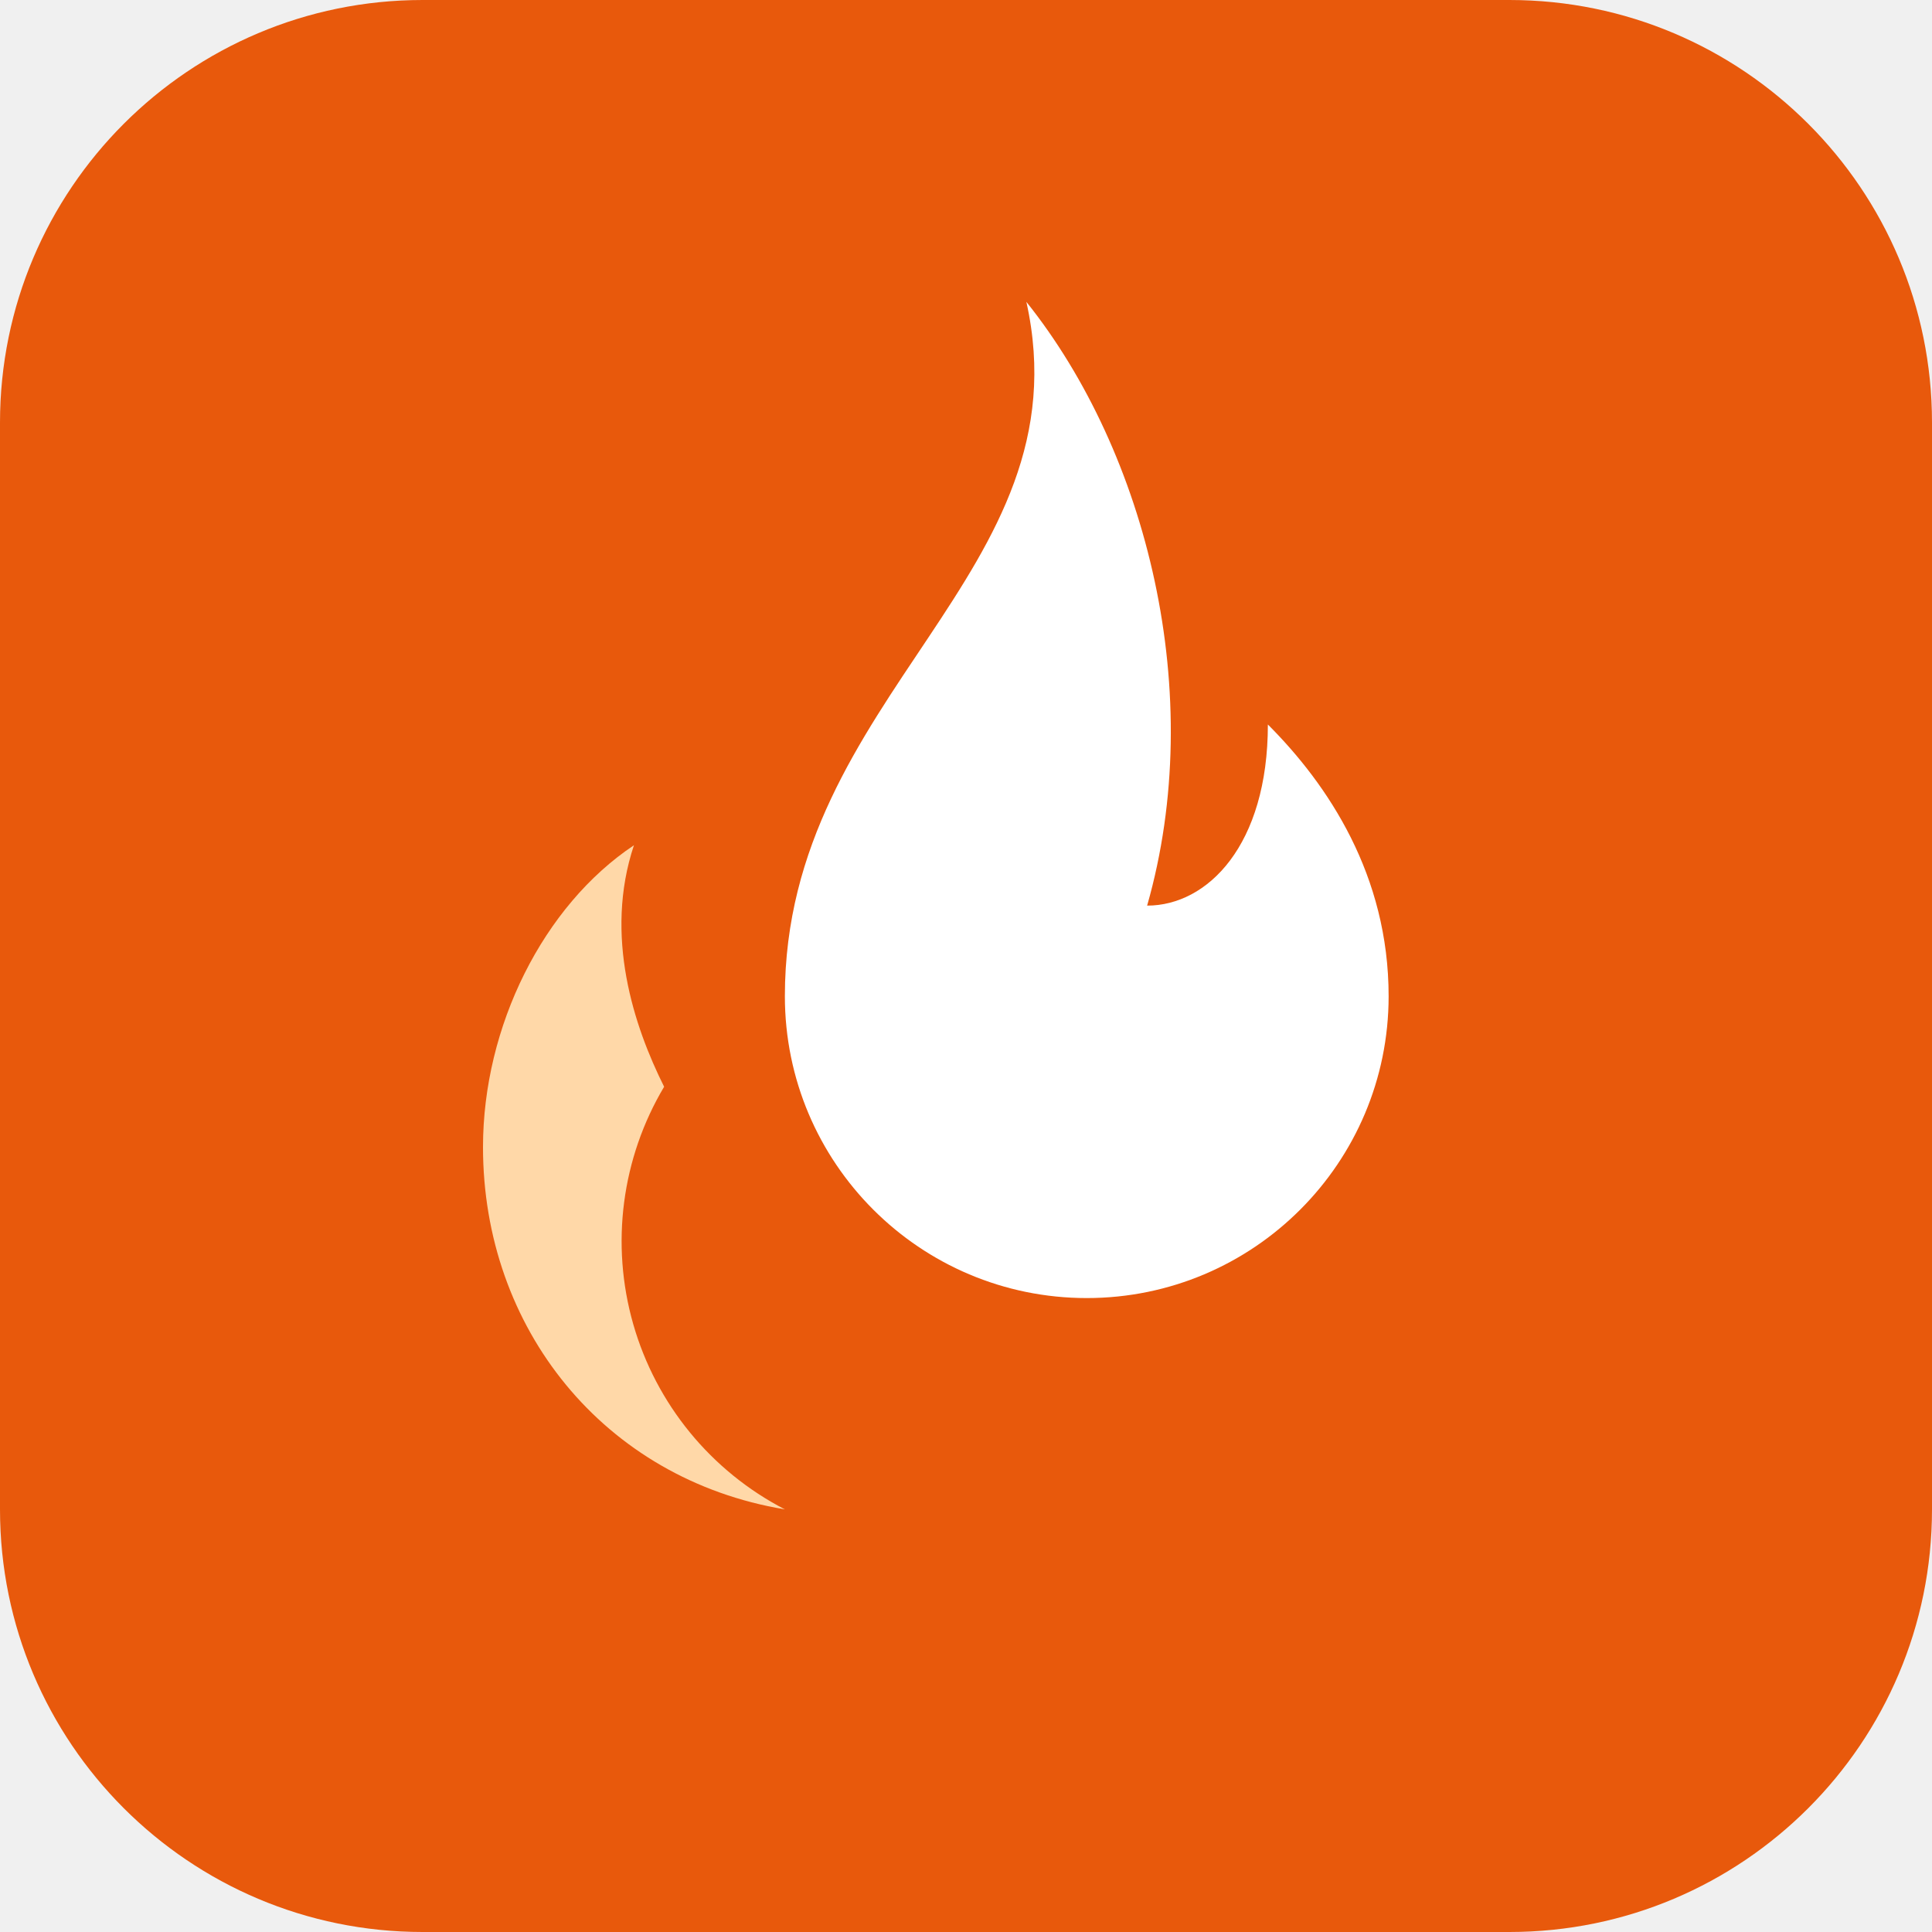
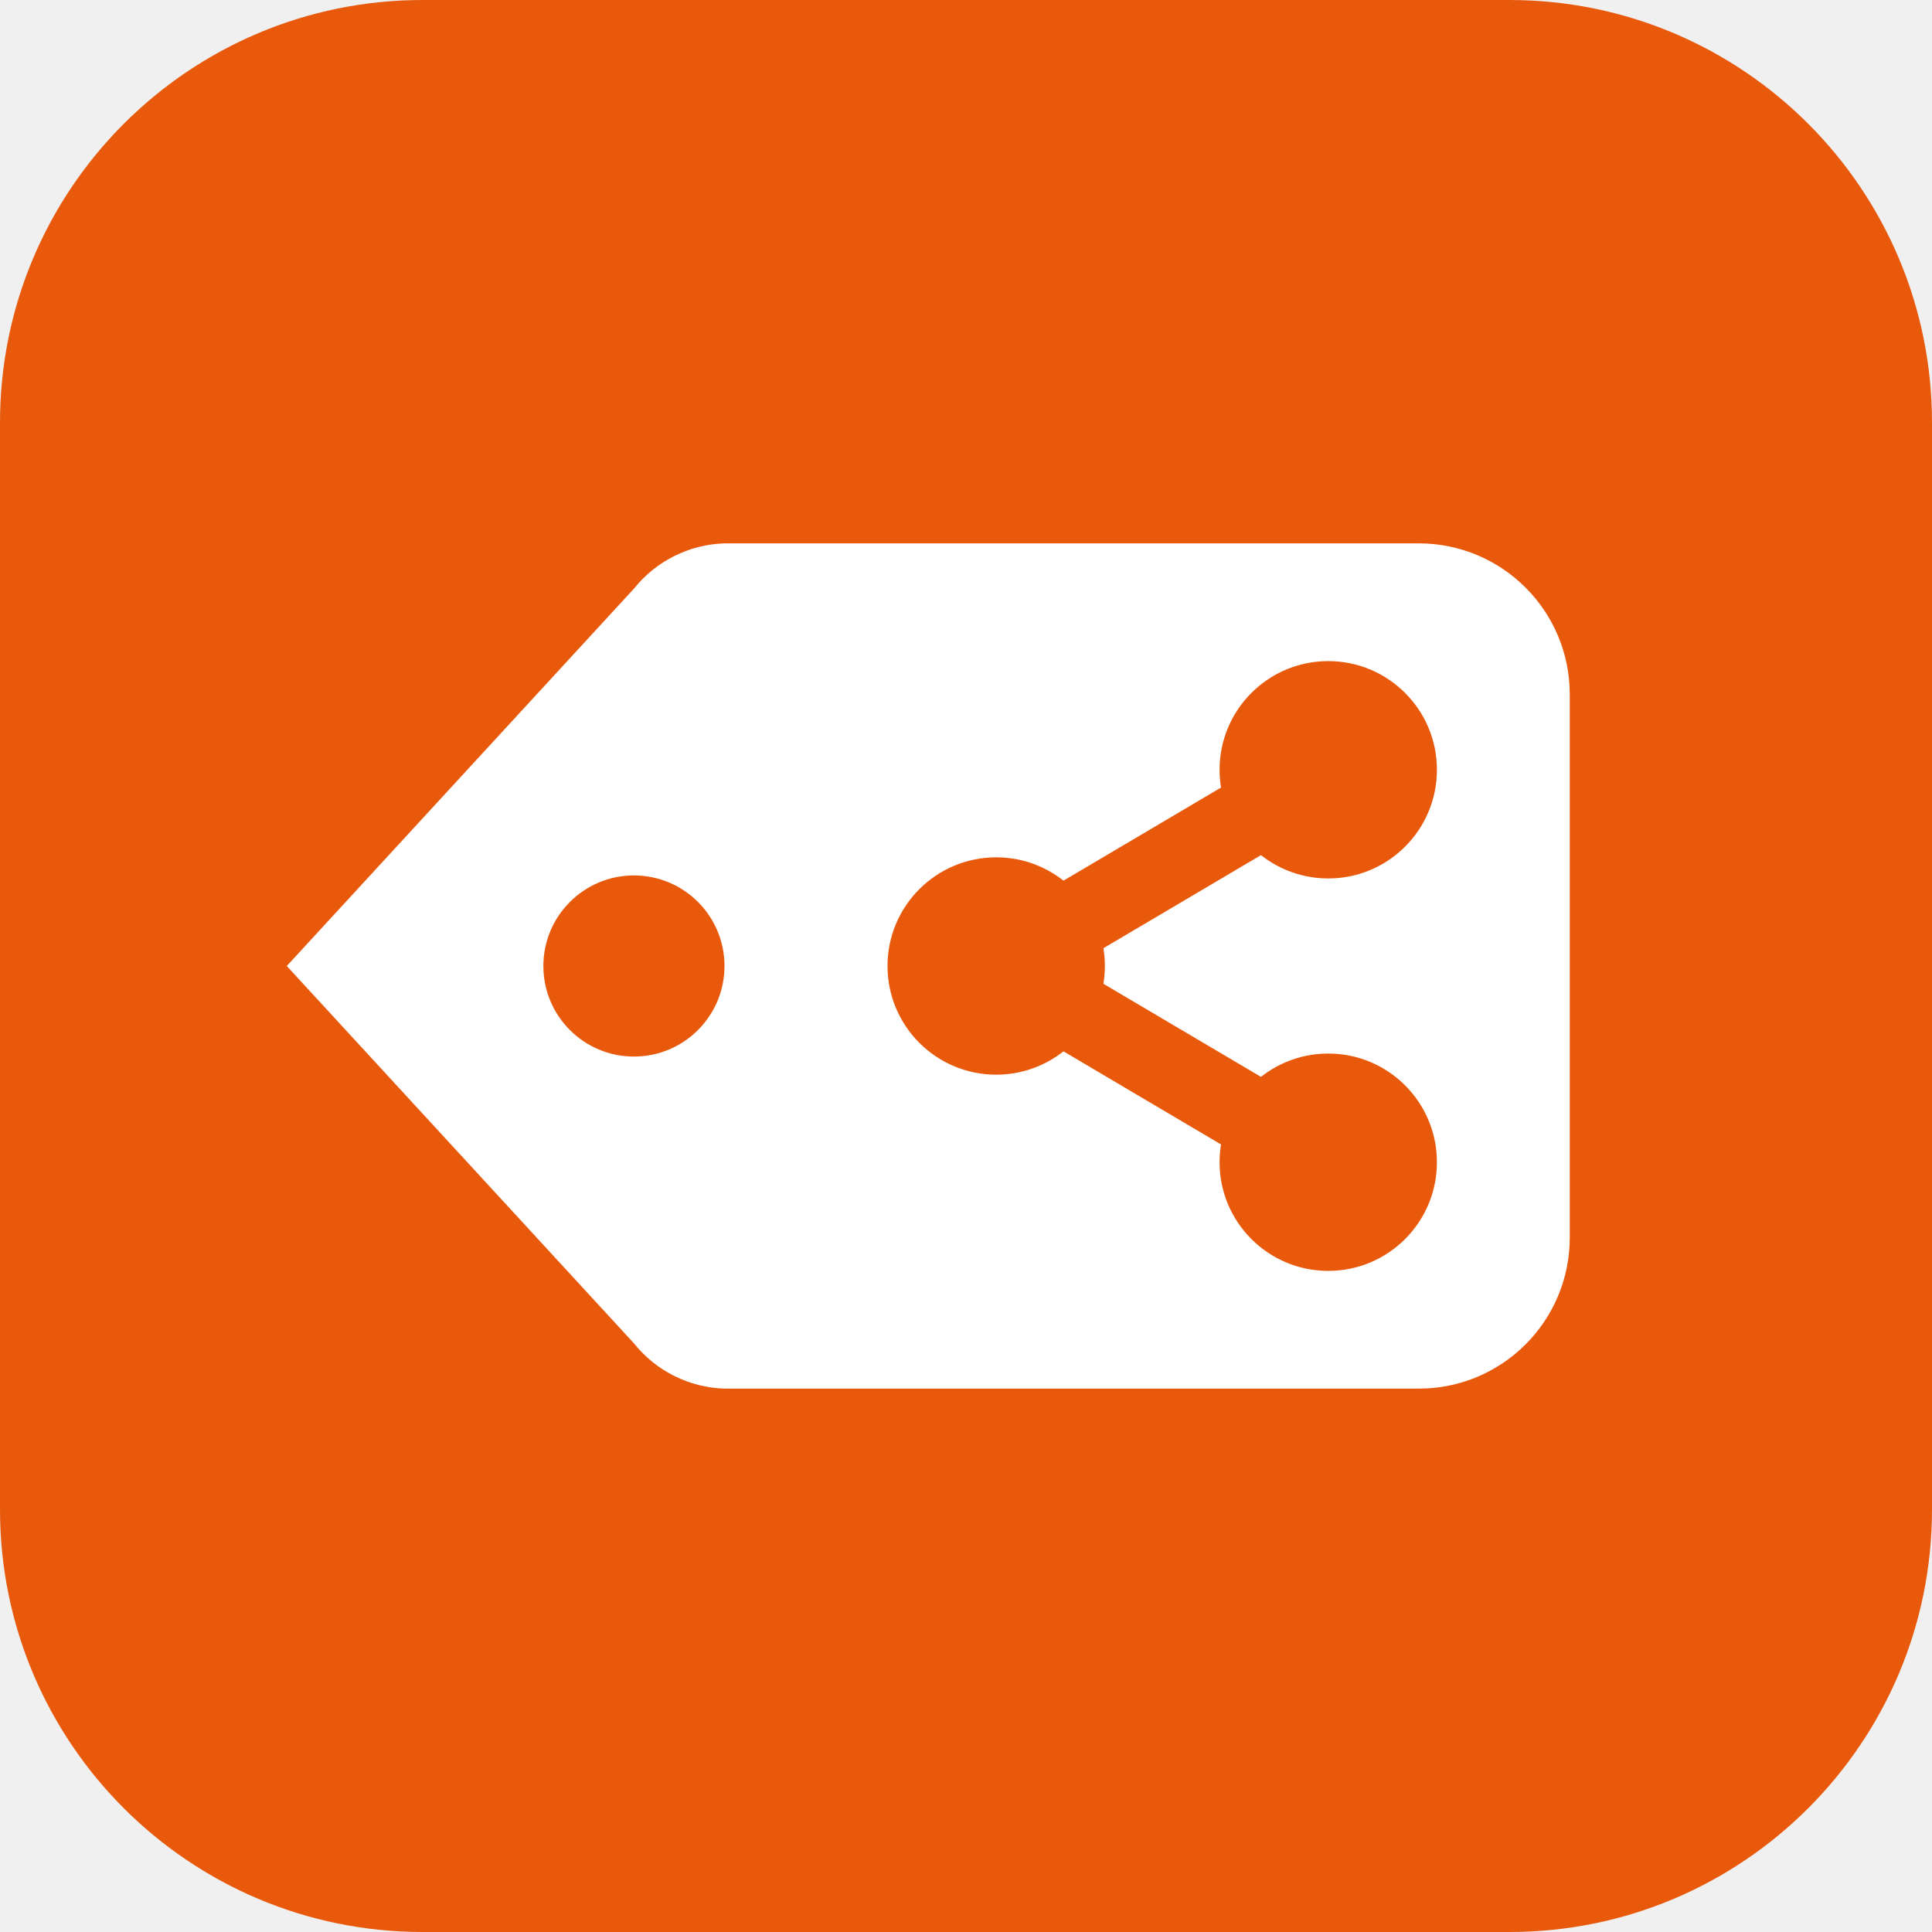
<svg xmlns="http://www.w3.org/2000/svg" viewBox="0 0 64 64">
  <rect width="64" height="64" rx="14" fill="#e8590c" />
-   <path d="M34 10c2 9-8 13-8 23a10 10 0 0 0 20 0c0-4-2-7-4-9 0 4-2 6-4 6 2-7 0-15-4-20Z" fill="#fff" />
-   <path d="M22 36a10 10 0 0 0 4 14c-6-1-10-6-10-12 0-4 2-8 5-10-1 3 0 6 1 8Z" fill="#ffd8a8" />
+   <path d="M9.5 32 21 19.5a4 4 0 0 1 3-1.5h23a5 5 0 0 1 5 5v18a5 5 0 0 1-5 5H24a4 4 0 0 1-3-1.5Z" fill="#fff" />
+   <circle cx="21" cy="32" r="3" fill="#e8590c" />
+   <path d="M33 32 44 25.5M33 32l11 6.5" stroke="#e8590c" stroke-width="2.6" stroke-linecap="round" />
+   <circle cx="33" cy="32" r="3.6" fill="#e8590c" />
+   <circle cx="44" cy="25.5" r="3.6" fill="#e8590c" />
+   <circle cx="44" cy="38.5" r="3.6" fill="#e8590c" />
</svg>
